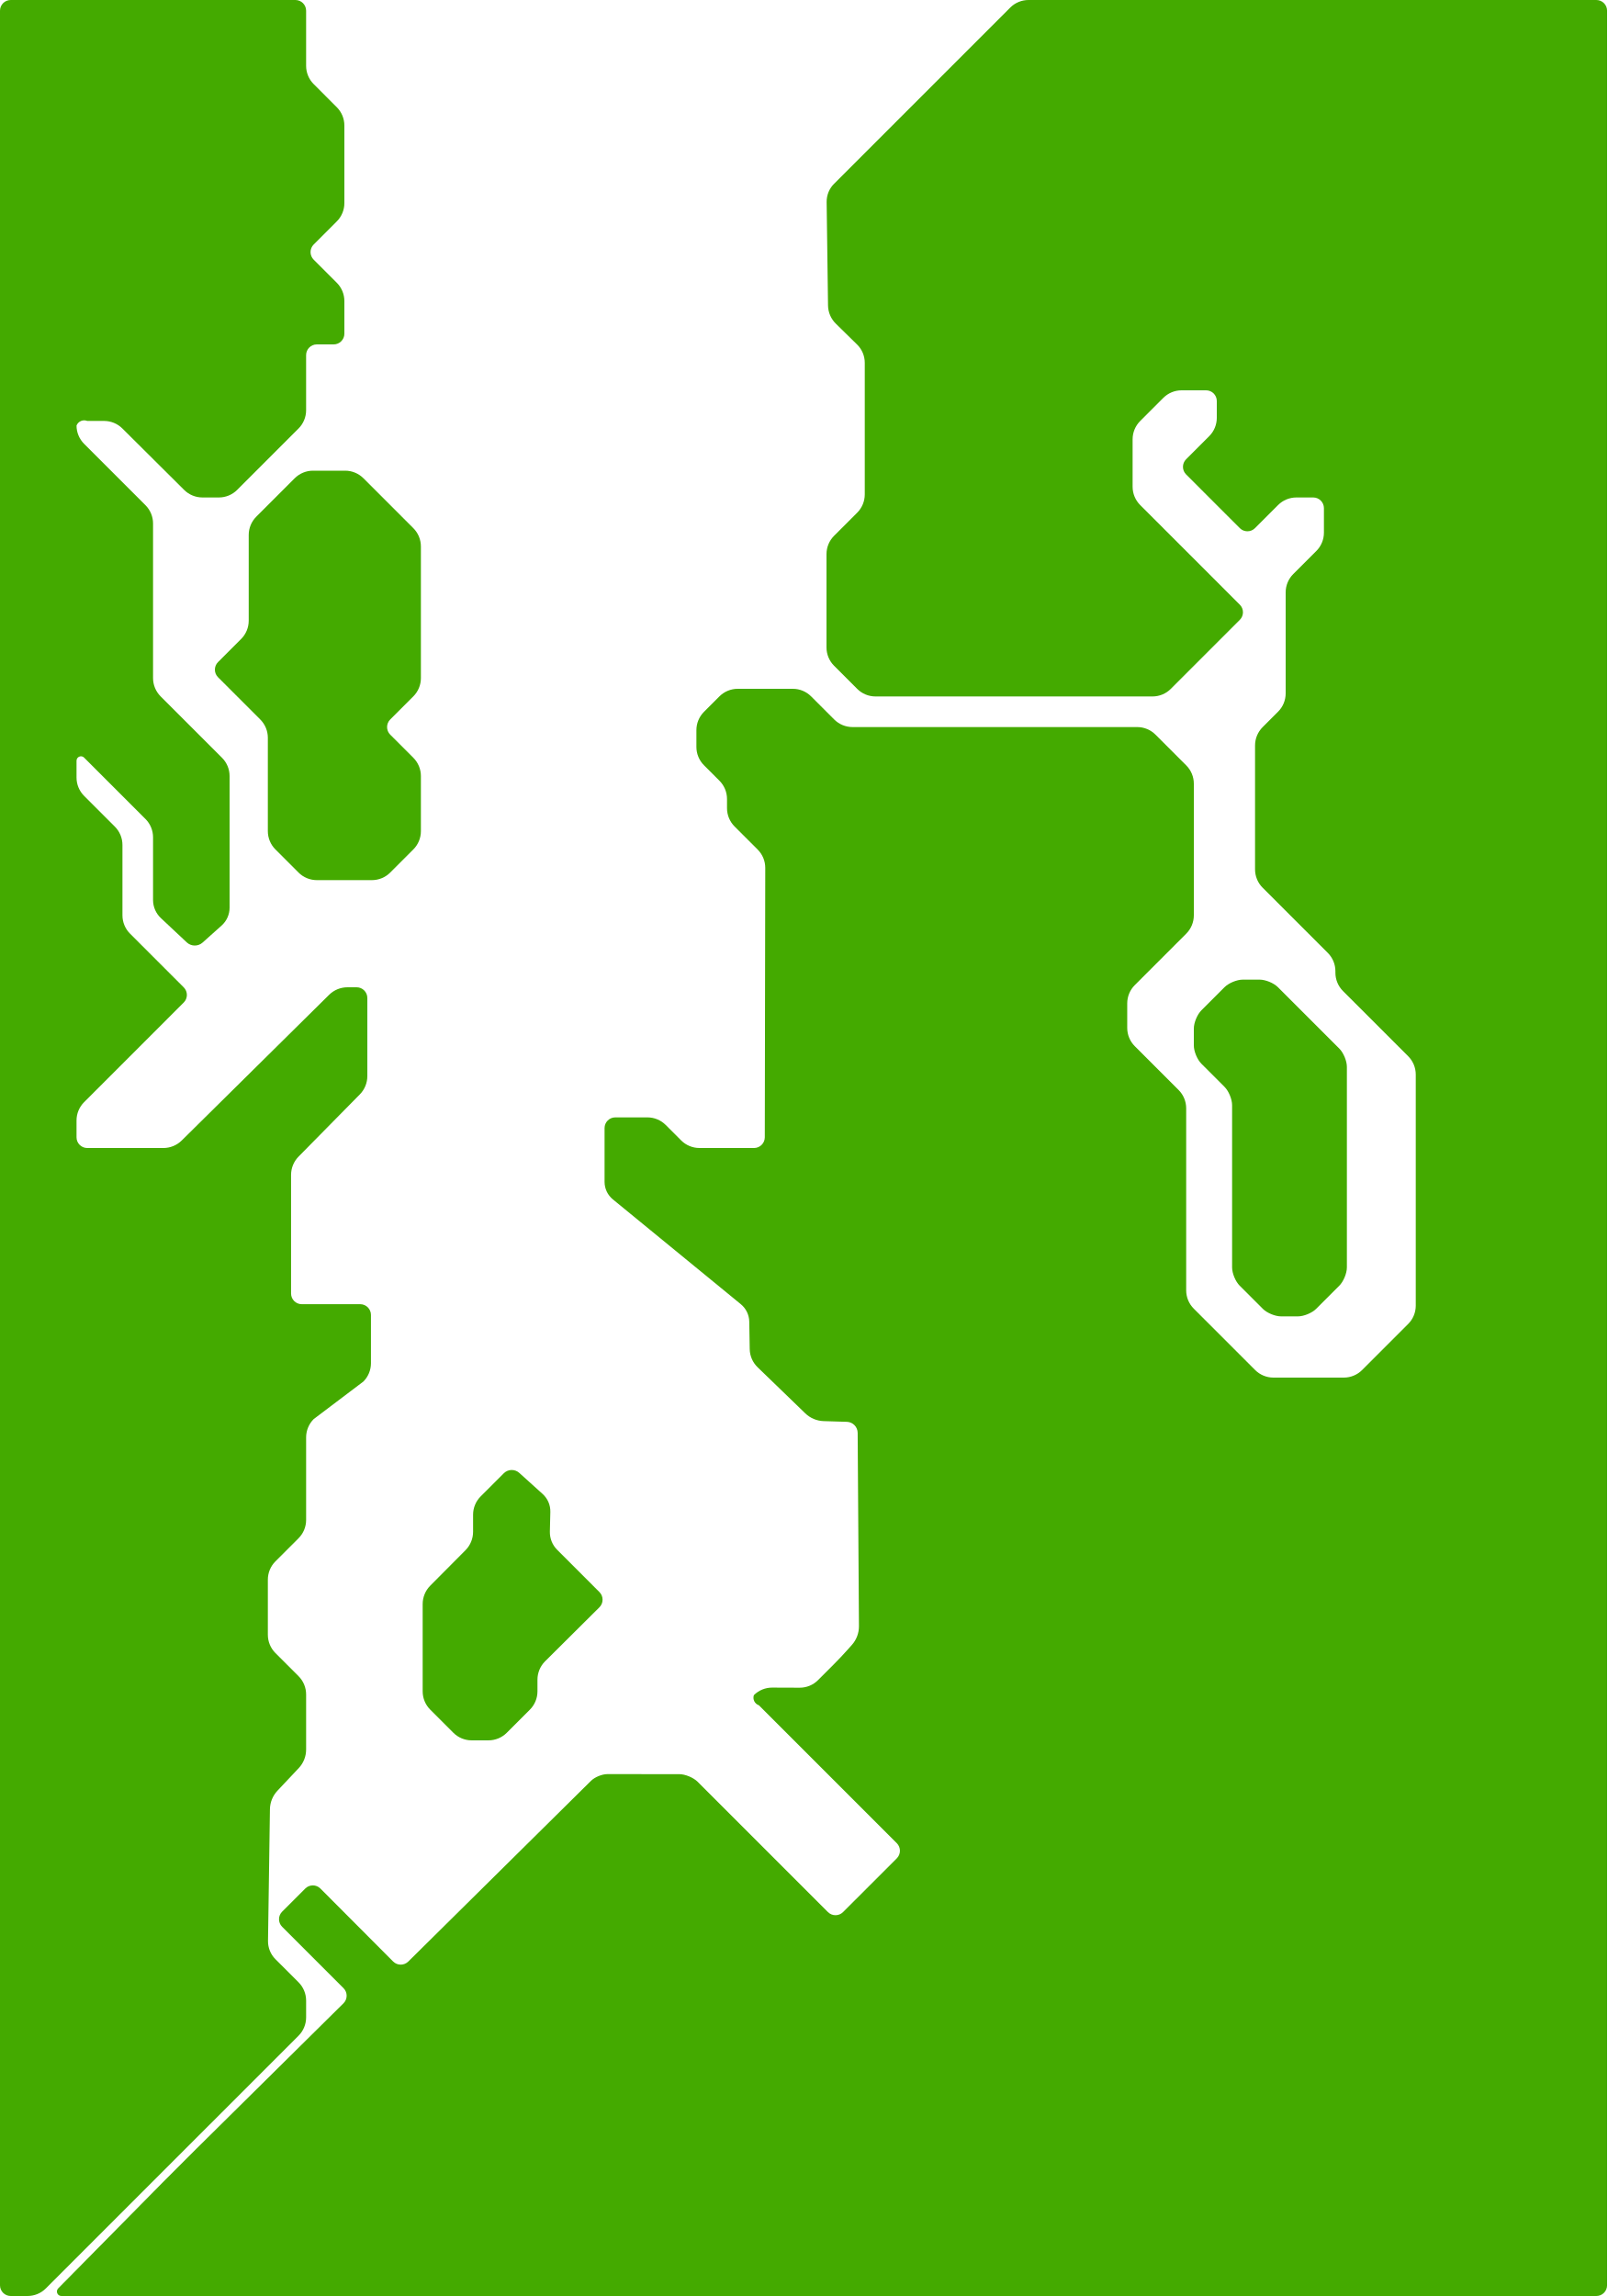
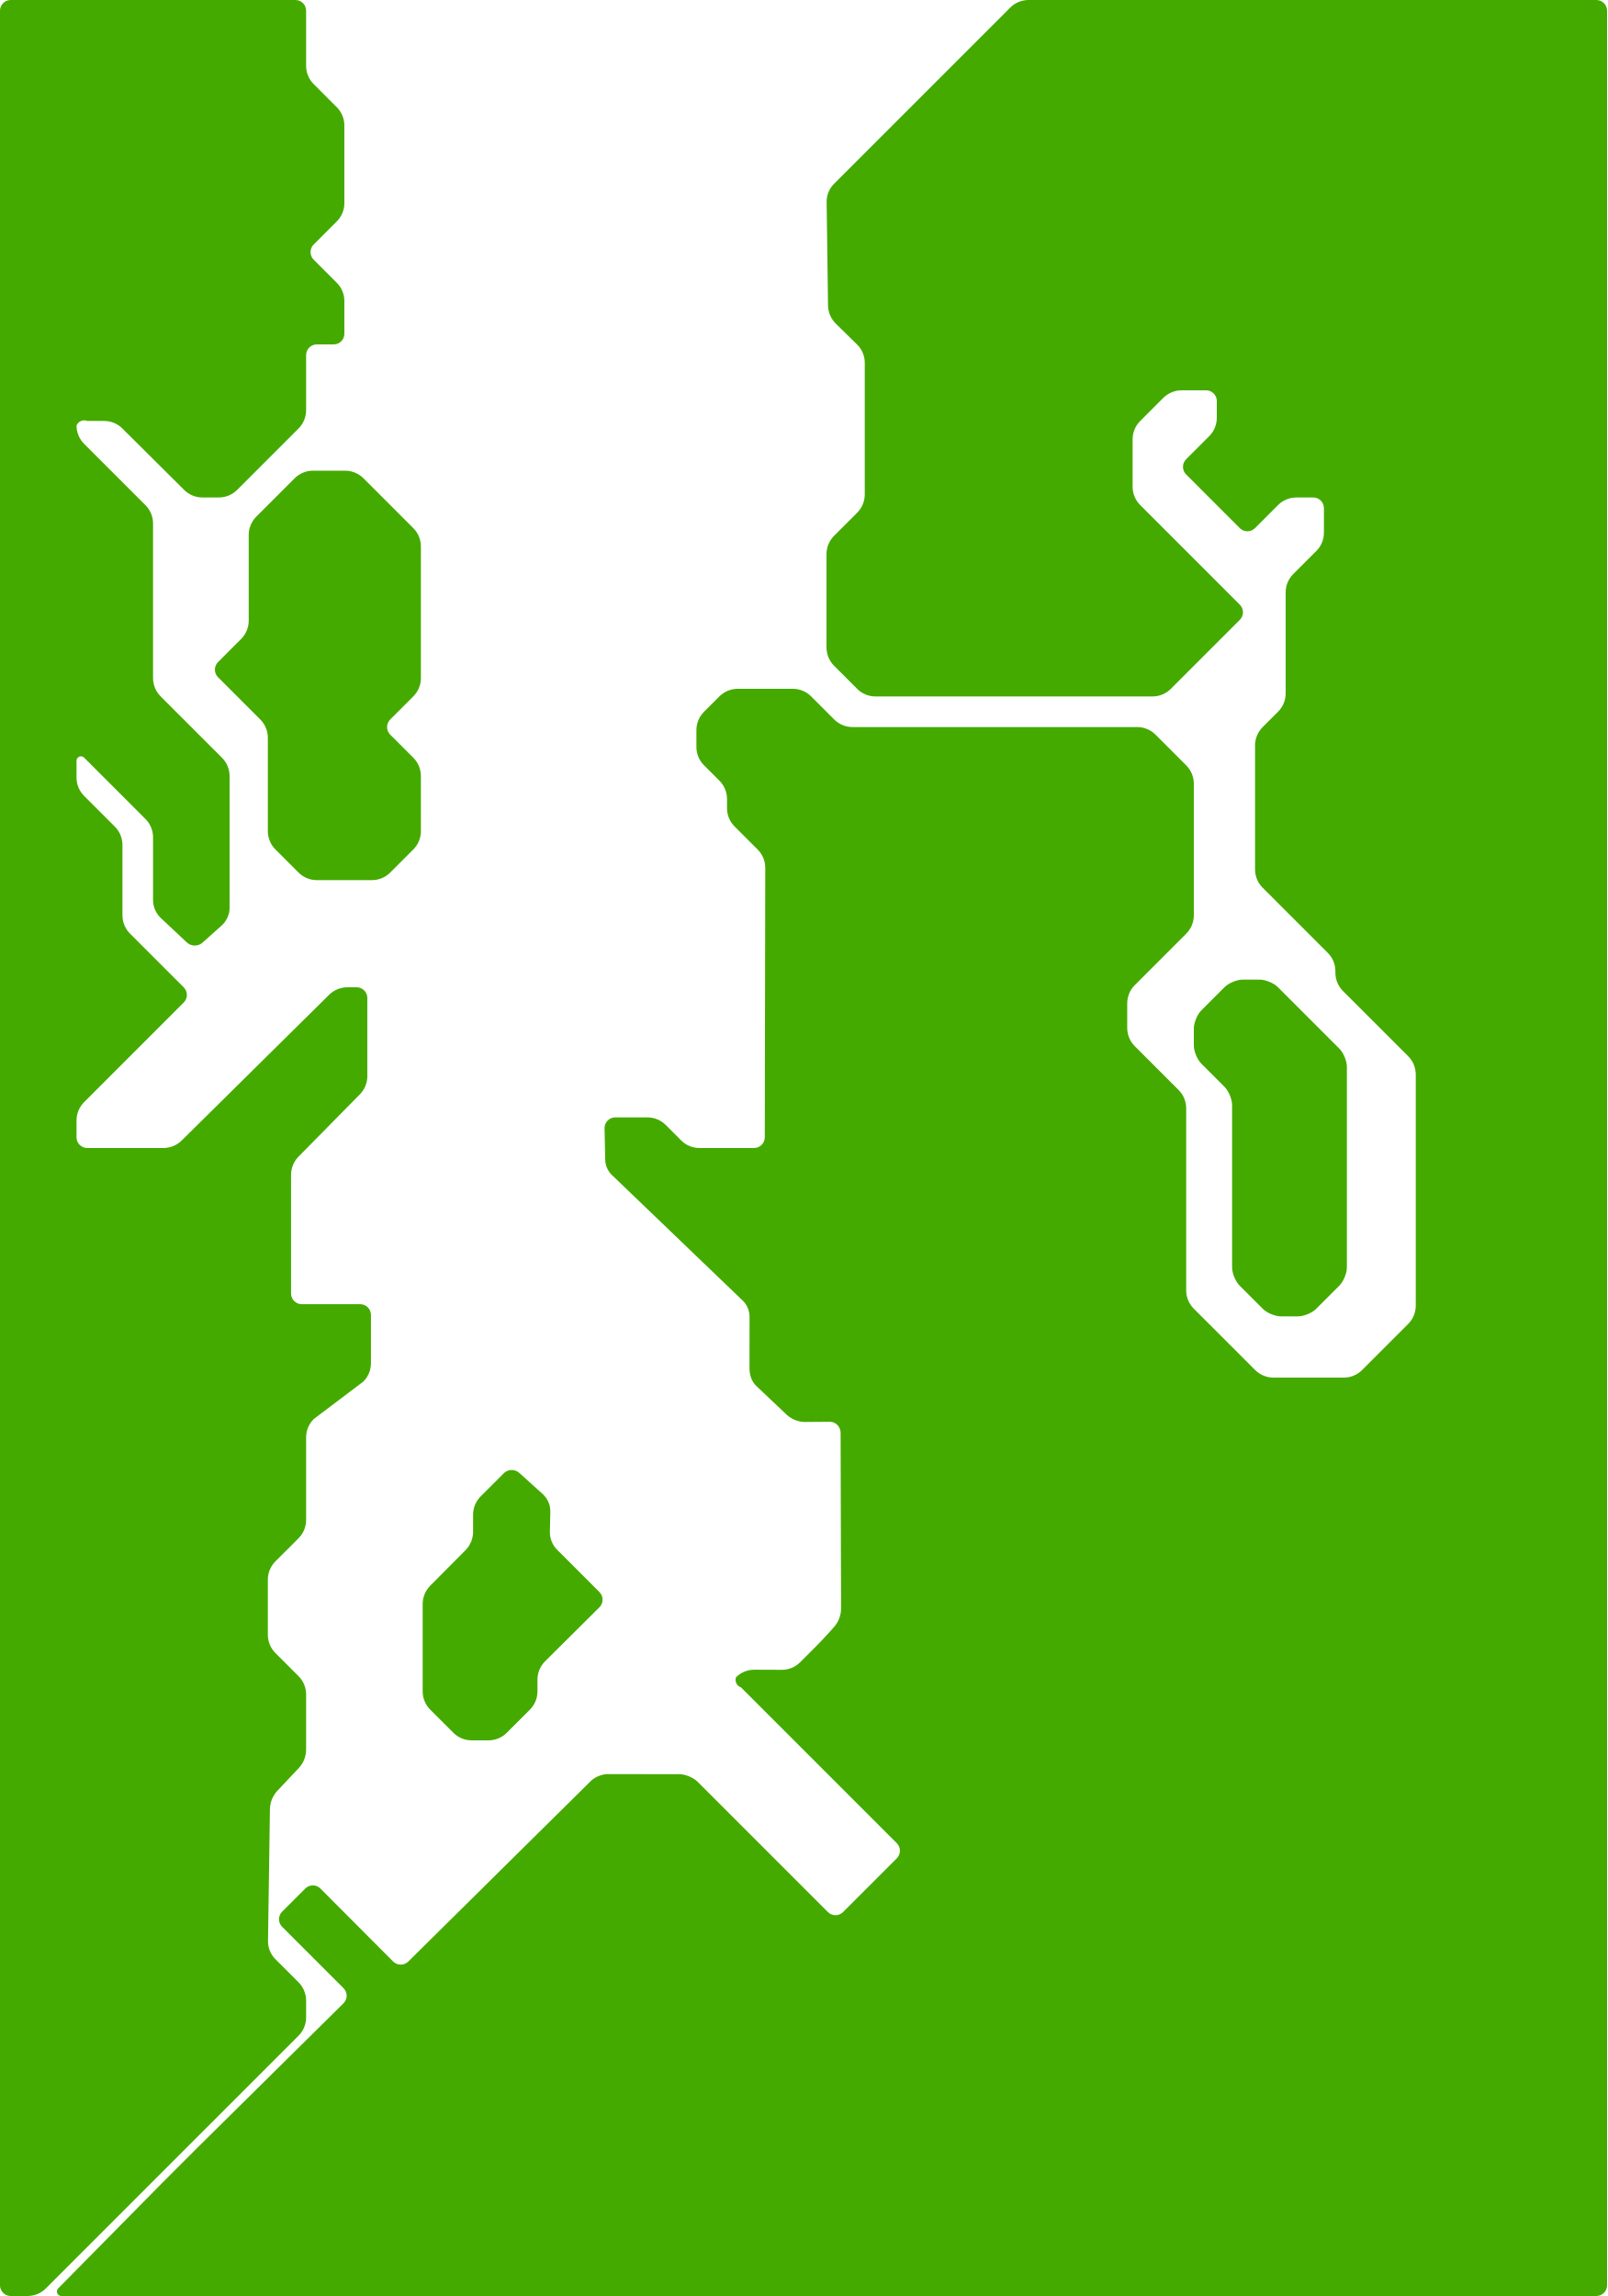
<svg xmlns="http://www.w3.org/2000/svg" width="210mm" height="300mm" viewBox="0 0 793.701 1133.857" version="1.1" id="svg1" xml:space="preserve">
  <defs id="defs1" />
  <path style="display:inline;fill:#44aa00" d="m 252.595,725.942 c -1.427,0.036 -2.786,0.62 -3.795,1.629 l -11.414,11.414 c -2.396,2.396 -3.742,5.645 -3.742,9.033 v 8.428 c 5.4e-4,3.392 -1.331,6.648 -3.707,9.068 l -17.483,17.584 c -2.376,2.42 -3.707,5.675 -3.707,9.066 v 43.102 c 1.7e-4,3.388 1.346,6.638 3.742,9.033 l 11.414,11.414 c 2.396,2.396 5.645,3.742 9.033,3.742 h 8.314 c 3.388,-1.7e-4 6.638,-1.346 9.033,-3.742 l 11.414,-11.414 c 2.396,-2.396 3.742,-5.645 3.742,-9.033 v -5.764 c -3.4e-4,-3.389 1.339,-6.641 3.727,-9.047 l 26.892,-26.73 c 2.06,-2.076 2.054,-5.428 -0.014,-7.496 l -20.863,-20.863 c -2.39,-2.389 -3.696,-5.653 -3.615,-9.031 l 0.234,-9.703 c 0.081,-3.359 -1.306,-6.586 -3.799,-8.838 l -11.533,-10.418 c -1.059,-0.957 -2.446,-1.47 -3.873,-1.434 z" id="path3" />
  <path style="display:inline;fill:#44aa00" d="m 613.795,483.779 c -1.461,0 -3.203,0.418 -4.838,1.096 -1.635,0.677 -3.162,1.613 -4.195,2.646 l -11.414,11.414 c -1.033,1.033 -1.969,2.561 -2.646,4.195 -0.677,1.635 -1.096,3.377 -1.096,4.838 v 8.314 c 0,1.461 0.418,3.203 1.096,4.838 0.677,1.635 1.613,3.162 2.646,4.195 l 11.414,11.414 c 1.033,1.033 1.969,2.561 2.646,4.195 0.677,1.635 1.096,3.377 1.096,4.838 v 80.125 c 0,1.461 0.418,3.203 1.096,4.838 0.677,1.635 1.613,3.164 2.646,4.197 l 11.414,11.414 c 1.033,1.033 2.561,1.968 4.195,2.645 1.635,0.677 3.377,1.096 4.838,1.096 h 8.314 c 1.461,0 3.203,-0.419 4.838,-1.096 1.635,-0.677 3.162,-1.611 4.195,-2.645 l 11.414,-11.414 c 1.033,-1.033 1.969,-2.562 2.646,-4.197 0.677,-1.635 1.096,-3.377 1.096,-4.838 v -99.021 c 0,-1.461 -0.418,-3.203 -1.096,-4.838 -0.677,-1.635 -1.613,-3.162 -2.646,-4.195 l -30.312,-30.312 c -1.033,-1.033 -2.561,-1.969 -4.195,-2.646 -1.635,-0.677 -3.377,-1.096 -4.838,-1.096 z" id="path2" />
  <path style="display:inline;fill:#44aa00" d="m 154.584,232.441 c -3.389,-3.8e-4 -6.639,1.346 -9.035,3.742 l -18.973,18.973 c -2.396,2.396 -3.742,5.645 -3.742,9.033 v 42.33 c -3e-4,3.388 -1.346,6.637 -3.742,9.033 l -11.412,11.414 c -2.067,2.067 -2.067,5.418 0,7.484 l 20.861,20.861 c 2.396,2.396 3.742,5.645 3.742,9.033 v 46.111 c 1.7e-4,3.388 1.346,6.638 3.742,9.033 l 11.414,11.414 c 2.396,2.396 5.645,3.742 9.033,3.742 h 27.213 c 3.388,-7e-5 6.638,-1.346 9.033,-3.742 l 11.412,-11.414 c 2.396,-2.396 3.742,-5.645 3.742,-9.033 l 0.002,-27.213 c -6e-5,-3.388 -1.346,-6.638 -3.742,-9.033 l -11.414,-11.414 c -2.067,-2.067 -2.067,-5.418 0,-7.484 l 11.414,-11.412 c 2.396,-2.396 3.742,-5.645 3.742,-9.033 l -0.002,-65.01 c -2.2e-4,-3.388 -1.346,-6.638 -3.742,-9.033 l -24.641,-24.641 c -2.396,-2.396 -5.645,-3.742 -9.033,-3.742 z" id="path1" />
-   <path style="display:inline;fill:#44aa00" d="m 79.921,1078.215 -51.176,51.877 c -1.377,1.399 -0.387,3.765 1.576,3.766 H 788.408 c 2.923,7e-4 5.293,-2.368 5.293,-5.291 V 5.291 C 793.701,2.368 791.331,-7.1866305e-4 788.408,0 H 507.969 c -3.388,1.7244763e-4 -6.638,1.346 -9.033,3.742 L 411.932,90.746 c -2.393,2.392 -3.717,5.65 -3.672,9.033 l 0.684,51.055 c 0.045,3.389 1.428,6.624 3.848,8.998 l 10.518,10.32 c 2.416,2.371 3.777,5.613 3.777,8.998 v 65.006 c 8.7e-4,3.389 -1.345,6.639 -3.74,9.035 l -11.414,11.414 c -2.396,2.396 -3.742,5.645 -3.742,9.033 v 46.109 c 1.7e-4,3.388 1.346,6.638 3.742,9.033 l 11.414,11.414 c 2.396,2.396 5.645,3.742 9.033,3.742 h 136.818 c 3.388,-1.7e-4 6.638,-1.346 9.033,-3.742 l 34.09,-34.092 c 2.066,-2.066 2.066,-5.416 0,-7.482 l -49.209,-49.211 c -2.396,-2.396 -3.742,-5.645 -3.742,-9.033 v -23.432 c 1.8e-4,-3.388 1.346,-6.638 3.742,-9.033 l 11.414,-11.414 c 2.396,-2.396 5.645,-3.742 9.033,-3.742 h 12.094 c 2.923,-7.2e-4 5.293,2.368 5.293,5.291 v 8.314 c -1.7e-4,3.388 -1.346,6.638 -3.742,9.033 l -11.414,11.414 c -2.067,2.067 -2.067,5.418 0,7.484 l 26.531,26.531 c 2.067,2.067 5.418,2.067 7.484,0 l 11.414,-11.414 c 2.396,-2.395 5.645,-3.741 9.033,-3.74 h 8.314 c 2.922,3.6e-4 5.291,2.369 5.291,5.291 v 12.094 c 3.5e-4,3.388 -1.345,6.637 -3.74,9.033 l -11.414,11.414 c -2.396,2.396 -3.742,5.645 -3.742,9.033 v 49.891 c -1.7e-4,3.388 -1.346,6.638 -3.742,9.033 l -7.635,7.635 c -2.396,2.396 -3.742,5.645 -3.742,9.033 v 61.227 c 1.7e-4,3.388 1.346,6.638 3.742,9.033 l 32.201,32.203 c 2.396,2.396 3.742,5.645 3.742,9.033 v 0.754 c 1.8e-4,3.388 1.346,6.638 3.742,9.033 l 32.201,32.203 c 2.396,2.396 3.742,5.645 3.742,9.033 v 114.141 c -1.7e-4,3.388 -1.346,6.638 -3.742,9.033 l -22.752,22.752 c -2.396,2.396 -5.645,3.742 -9.033,3.742 h -34.771 c -3.388,-1.7e-4 -6.638,-1.346 -9.033,-3.742 l -30.312,-30.311 c -2.396,-2.396 -3.742,-5.645 -3.742,-9.033 v -89.906 c 3.5e-4,-3.388 -1.345,-6.637 -3.74,-9.033 l -21.635,-21.635 c -2.396,-2.396 -3.742,-5.645 -3.742,-9.033 v -12.109 c 1.7e-4,-3.388 1.346,-6.638 3.742,-9.033 l 25.414,-25.414 c 2.395,-2.396 3.741,-5.645 3.74,-9.033 v -65.008 c 3.4e-4,-3.388 -1.345,-6.637 -3.74,-9.033 l -15.195,-15.193 c -2.396,-2.396 -5.645,-3.742 -9.033,-3.742 H 421.039 c -3.388,-1.8e-4 -6.638,-1.346 -9.033,-3.742 l -11.414,-11.414 c -2.396,-2.395 -5.645,-3.741 -9.033,-3.74 h -27.211 c -3.389,-8.6e-4 -6.639,1.345 -9.035,3.74 l -7.633,7.635 c -2.396,2.396 -3.742,5.645 -3.742,9.033 v 8.314 c 1.7e-4,3.388 1.346,6.638 3.742,9.033 l 7.633,7.635 c 2.396,2.396 3.743,5.646 3.742,9.035 v 4.533 c 1.7e-4,3.388 1.346,6.638 3.742,9.033 l 11.414,11.414 c 2.396,2.396 3.739,5.647 3.732,9.035 l -0.229,133.037 c -0.004,2.924 -2.376,5.293 -5.301,5.293 h -26.965 c -3.388,-1.8e-4 -6.638,-1.346 -9.033,-3.742 l -7.635,-7.635 c -2.396,-2.396 -5.645,-3.742 -9.033,-3.742 h -15.873 c -2.923,-7.2e-4 -5.294,2.369 -5.293,5.293 v 26.549 c -5.3e-4,3.35 1.502,6.524 4.094,8.646 l 63.184,51.75 c 2.596,2.127 4.126,5.289 4.182,8.645 l 0.229,13.541 c 0.057,3.387 1.457,6.614 3.893,8.969 l 23.541,22.766 c 2.447,2.366 5.689,3.735 9.092,3.838 l 11.459,0.348 c 2.953,0.09 5.305,2.499 5.324,5.453 l 0.637,95.461 c 0.022,3.406 -1.218,6.7 -3.482,9.244 l -1.863,2.094 c -2.345,2.635 -4.766,5.201 -7.26,7.695 l -7.633,7.633 c -2.395,2.396 -5.648,3.736 -9.035,3.723 l -13.586,-0.051 c -3.387,-0.014 -6.64,1.326 -9.035,3.721 -0.699,2.067 0.41,4.309 2.477,5.008 l 68.107,68.107 c 2.067,2.067 2.067,5.418 0,7.484 l -26.533,26.531 c -2.066,2.066 -5.416,2.066 -7.482,0 l -64.337,-64.337 c -2.082,-2.082 -6.157,-3.771 -9.102,-3.772 -9.095,-0.004 -26.882,-0.013 -35.525,-0.016 -2.591,-0.001 -6.185,1.475 -8.027,3.297 l -90.256,89.258 c -2.08,2.057 -5.433,2.045 -7.498,-0.027 l -35.904,-36.021 c -2.062,-2.068 -5.411,-2.071 -7.477,-0.006 l -11.414,11.414 c -2.067,2.067 -2.067,5.418 0,7.484 l 30.311,30.311 c 2.063,2.063 2.054,5.412 -0.021,7.463 l -72.789,71.973 m 12.594,-17.964 37.996,-37.996 c 2.396,-2.396 3.742,-5.645 3.742,-9.033 v -8.314 c -1.8e-4,-3.388 -1.346,-6.638 -3.742,-9.033 l -11.414,-11.414 c -2.392,-2.392 -3.714,-5.651 -3.664,-9.033 l 0.947,-65.008 c 0.05,-3.404 1.371,-6.666 3.705,-9.145 l 10.541,-11.191 c 2.33,-2.475 3.627,-5.746 3.627,-9.145 v -27.213 c -1.8e-4,-3.388 -1.346,-6.638 -3.742,-9.033 l -11.414,-11.414 c -2.396,-2.396 -3.742,-5.645 -3.742,-9.033 v -27.213 c 7e-5,-3.388 1.346,-6.638 3.742,-9.033 l 11.414,-11.412 c 2.396,-2.396 3.742,-5.645 3.742,-9.033 v -40.781 c 1.7e-4,-3.388 1.346,-6.638 3.742,-9.033 l 24.533,-18.54 c 2.396,-2.396 3.742,-5.645 3.742,-9.033 v -23.875 c -3.6e-4,-2.922 -2.369,-5.291 -5.291,-5.291 h -28.869 c -2.922,-3.6e-4 -5.291,-2.369 -5.291,-5.291 v -58.551 c -4e-5,-3.391 1.334,-6.645 3.713,-9.061 l 30.244,-30.697 c 2.379,-2.416 3.713,-5.67 3.713,-9.061 v -38.553 c -3.6e-4,-2.922 -2.369,-5.291 -5.291,-5.291 h -4.537 c -3.39,-2e-5 -6.643,1.336 -9.055,3.719 l -72.787,71.934 c -2.411,2.383 -5.665,3.719 -9.055,3.719 H 43.086 c -2.922,-3.6e-4 -5.291,-2.369 -5.291,-5.291 v -8.316 c 1.72e-4,-3.388 1.346,-6.638 3.742,-9.033 L 90.746,495.08 c 2.067,-2.067 2.067,-5.418 0,-7.484 L 64.215,461.064 c -2.396,-2.396 -3.742,-5.645 -3.742,-9.033 v -34.771 c -1.72e-4,-3.388 -1.346,-6.638 -3.742,-9.033 L 41.537,393.033 c -2.396,-2.396 -3.742,-5.645 -3.742,-9.033 v -8.314 c 5.8e-4,-1.953 2.362,-2.93 3.742,-1.549 l 30.311,30.311 c 2.396,2.396 3.742,5.645 3.742,9.033 v 30.992 c 3.74e-4,3.376 1.397,6.601 3.859,8.91 l 12.799,12.006 c 2.184,2.048 5.572,2.087 7.803,0.09 l 9.393,-8.406 c 2.509,-2.245 3.943,-5.453 3.943,-8.82 V 383.244 c -1.3e-4,-3.388 -1.346,-6.638 -3.742,-9.033 L 79.332,343.9 c -2.396,-2.396 -3.742,-5.645 -3.742,-9.033 V 258.52 C 75.59,255.131 74.244,251.882 71.848,249.486 L 41.537,219.176 c -2.396,-2.396 -3.742,-5.645 -3.742,-9.033 0.834,-2.088 3.203,-3.104 5.291,-2.27 l 8.316,0.002 c 3.389,5.8e-4 6.64,1.342 9.043,3.732 l 30.496,30.33 c 2.403,2.39 5.654,3.732 9.043,3.732 h 8.111 c 3.388,-1.2e-4 6.638,-1.346 9.033,-3.742 l 30.311,-30.312 c 2.396,-2.396 3.742,-5.645 3.742,-9.033 v -27.213 c 3.6e-4,-2.922 2.369,-5.291 5.291,-5.291 h 8.314 c 2.922,-3.6e-4 5.291,-2.369 5.291,-5.291 v -16.109 c -2.8e-4,-3.388 -1.346,-6.637 -3.742,-9.033 l -11.412,-11.414 c -2.067,-2.067 -2.067,-5.418 0,-7.484 l 11.412,-11.414 c 2.396,-2.396 3.742,-5.645 3.742,-9.033 V 61.984 c -2.8e-4,-3.388 -1.346,-6.637 -3.742,-9.033 L 154.924,41.537 c -2.396,-2.396 -3.742,-5.645 -3.742,-9.033 V 5.291 C 151.181,2.369 148.813,3.5958162e-4 145.891,0 H 5.291 C 2.369,3.5958162e-4 3.5958162e-4,2.369 0,5.291 V 1128.566 c 3.5958162e-4,2.922 2.369,5.291 5.291,5.291 h 8.316 c 3.388,-2e-4 6.638,-1.346 9.033,-3.742 l 77.355,-77.356" id="path4" />
+   <path style="display:inline;fill:#44aa00" d="m 79.921,1078.215 -51.176,51.877 c -1.377,1.399 -0.387,3.765 1.576,3.766 H 788.408 c 2.923,7e-4 5.293,-2.368 5.293,-5.291 V 5.291 C 793.701,2.368 791.331,-7.1866305e-4 788.408,0 H 507.969 c -3.388,1.7244763e-4 -6.638,1.346 -9.033,3.742 L 411.932,90.746 c -2.393,2.392 -3.717,5.65 -3.672,9.033 l 0.684,51.055 c 0.045,3.389 1.428,6.624 3.848,8.998 l 10.518,10.32 c 2.416,2.371 3.777,5.613 3.777,8.998 v 65.006 c 8.7e-4,3.389 -1.345,6.639 -3.74,9.035 l -11.414,11.414 c -2.396,2.396 -3.742,5.645 -3.742,9.033 v 46.109 c 1.7e-4,3.388 1.346,6.638 3.742,9.033 l 11.414,11.414 c 2.396,2.396 5.645,3.742 9.033,3.742 h 136.818 c 3.388,-1.7e-4 6.638,-1.346 9.033,-3.742 l 34.09,-34.092 c 2.066,-2.066 2.066,-5.416 0,-7.482 l -49.209,-49.211 c -2.396,-2.396 -3.742,-5.645 -3.742,-9.033 v -23.432 c 1.8e-4,-3.388 1.346,-6.638 3.742,-9.033 l 11.414,-11.414 c 2.396,-2.396 5.645,-3.742 9.033,-3.742 h 12.094 c 2.923,-7.2e-4 5.293,2.368 5.293,5.291 v 8.314 c -1.7e-4,3.388 -1.346,6.638 -3.742,9.033 l -11.414,11.414 c -2.067,2.067 -2.067,5.418 0,7.484 l 26.531,26.531 c 2.067,2.067 5.418,2.067 7.484,0 l 11.414,-11.414 c 2.396,-2.395 5.645,-3.741 9.033,-3.74 h 8.314 c 2.922,3.6e-4 5.291,2.369 5.291,5.291 v 12.094 c 3.5e-4,3.388 -1.345,6.637 -3.74,9.033 l -11.414,11.414 c -2.396,2.396 -3.742,5.645 -3.742,9.033 v 49.891 c -1.7e-4,3.388 -1.346,6.638 -3.742,9.033 l -7.635,7.635 c -2.396,2.396 -3.742,5.645 -3.742,9.033 v 61.227 c 1.7e-4,3.388 1.346,6.638 3.742,9.033 l 32.201,32.203 c 2.396,2.396 3.742,5.645 3.742,9.033 v 0.754 c 1.8e-4,3.388 1.346,6.638 3.742,9.033 l 32.201,32.203 c 2.396,2.396 3.742,5.645 3.742,9.033 v 114.141 c -1.7e-4,3.388 -1.346,6.638 -3.742,9.033 l -22.752,22.752 c -2.396,2.396 -5.645,3.742 -9.033,3.742 h -34.771 c -3.388,-1.7e-4 -6.638,-1.346 -9.033,-3.742 l -30.312,-30.311 c -2.396,-2.396 -3.742,-5.645 -3.742,-9.033 v -89.906 c 3.5e-4,-3.388 -1.345,-6.637 -3.74,-9.033 l -21.635,-21.635 c -2.396,-2.396 -3.742,-5.645 -3.742,-9.033 v -12.109 c 1.7e-4,-3.388 1.346,-6.638 3.742,-9.033 l 25.414,-25.414 c 2.395,-2.396 3.741,-5.645 3.74,-9.033 v -65.008 c 3.4e-4,-3.388 -1.345,-6.637 -3.74,-9.033 l -15.195,-15.193 c -2.396,-2.396 -5.645,-3.742 -9.033,-3.742 H 421.039 c -3.388,-1.8e-4 -6.638,-1.346 -9.033,-3.742 l -11.414,-11.414 c -2.396,-2.395 -5.645,-3.741 -9.033,-3.74 h -27.211 c -3.389,-8.6e-4 -6.639,1.345 -9.035,3.74 l -7.633,7.635 c -2.396,2.396 -3.742,5.645 -3.742,9.033 v 8.314 c 1.7e-4,3.388 1.346,6.638 3.742,9.033 l 7.633,7.635 c 2.396,2.396 3.743,5.646 3.742,9.035 v 4.533 c 1.7e-4,3.388 1.346,6.638 3.742,9.033 l 11.414,11.414 c 2.396,2.396 3.739,5.647 3.732,9.035 l -0.229,133.037 c -0.004,2.924 -2.376,5.293 -5.301,5.293 h -26.965 c -3.388,-1.8e-4 -6.638,-1.346 -9.033,-3.742 l -7.635,-7.635 c -2.396,-2.396 -5.645,-3.742 -9.033,-3.742 h -15.873 c -2.923,-7.2e-4 -5.294,2.369 -5.293,5.293 l 0.297,15.253 c -5.3e-4,3.35 1.502,6.524 4.094,8.646 l 63.035,60.519 c 2.596,2.127 4.126,5.289 4.182,8.645 l -0.03,25.539 c 0.057,3.387 0.937,6.391 3.372,8.746 l 14.713,13.938 c 2.447,2.366 5.689,3.735 9.092,3.838 l 12.499,-0.098 c 2.954,-0.023 5.305,2.499 5.324,5.453 l 0.227,86.658 c 0.022,3.406 -1.218,6.7 -3.482,9.244 l -1.863,2.094 c -2.345,2.635 -4.766,5.201 -7.26,7.695 l -7.633,7.633 c -2.395,2.396 -5.648,3.736 -9.035,3.723 l -13.586,-0.051 c -3.387,-0.014 -6.64,1.326 -9.035,3.721 -0.699,2.067 0.41,4.309 2.477,5.008 l 76.936,76.935 c 2.067,2.067 2.067,5.418 0,7.484 l -26.533,26.531 c -2.066,2.066 -5.416,2.066 -7.482,0 l -64.337,-64.337 c -2.082,-2.082 -6.157,-3.771 -9.102,-3.772 -9.095,-0.004 -26.882,-0.013 -35.525,-0.016 -2.591,-0.001 -6.185,1.475 -8.027,3.297 l -90.256,89.258 c -2.08,2.057 -5.433,2.045 -7.498,-0.027 l -35.904,-36.021 c -2.062,-2.068 -5.411,-2.071 -7.477,-0.006 l -11.414,11.414 c -2.067,2.067 -2.067,5.418 0,7.484 l 30.311,30.311 c 2.063,2.063 2.054,5.412 -0.021,7.463 l -72.789,71.973 m 12.594,-17.964 37.996,-37.996 c 2.396,-2.396 3.742,-5.645 3.742,-9.033 v -8.314 c -1.8e-4,-3.388 -1.346,-6.638 -3.742,-9.033 l -11.414,-11.414 c -2.392,-2.392 -3.714,-5.651 -3.664,-9.033 l 0.947,-65.008 c 0.05,-3.404 1.371,-6.666 3.705,-9.145 l 10.541,-11.191 c 2.33,-2.475 3.627,-5.746 3.627,-9.145 v -27.213 c -1.8e-4,-3.388 -1.346,-6.638 -3.742,-9.033 L 136.025,816.34 c -2.396,-2.396 -3.742,-5.645 -3.742,-9.033 v -27.213 c 7e-5,-3.388 1.346,-6.638 3.742,-9.033 l 11.414,-11.412 c 2.396,-2.396 3.742,-5.645 3.742,-9.033 v -40.781 c 1.7e-4,-3.388 1.346,-6.638 3.742,-9.033 l 24.533,-18.54 c 2.396,-2.396 3.742,-5.645 3.742,-9.033 v -23.875 c -3.6e-4,-2.922 -2.369,-5.291 -5.291,-5.291 h -28.869 c -2.922,-3.6e-4 -5.291,-2.369 -5.291,-5.291 v -58.551 c -4e-5,-3.391 1.334,-6.645 3.713,-9.061 l 30.244,-30.697 c 2.379,-2.416 3.713,-5.67 3.713,-9.061 v -38.553 c -3.6e-4,-2.922 -2.369,-5.291 -5.291,-5.291 h -4.537 c -3.39,-2e-5 -6.643,1.336 -9.055,3.719 l -72.787,71.934 c -2.411,2.383 -5.665,3.719 -9.055,3.719 H 43.086 c -2.922,-3.6e-4 -5.291,-2.369 -5.291,-5.291 v -8.316 c 1.72e-4,-3.388 1.346,-6.638 3.742,-9.033 L 90.746,495.08 c 2.067,-2.067 2.067,-5.418 0,-7.484 L 64.215,461.064 c -2.396,-2.396 -3.742,-5.645 -3.742,-9.033 v -34.771 c -1.72e-4,-3.388 -1.346,-6.638 -3.742,-9.033 L 41.537,393.033 c -2.396,-2.396 -3.742,-5.645 -3.742,-9.033 v -8.314 c 5.8e-4,-1.953 2.362,-2.93 3.742,-1.549 l 30.311,30.311 c 2.396,2.396 3.742,5.645 3.742,9.033 v 30.992 c 3.74e-4,3.376 1.397,6.601 3.859,8.91 l 12.799,12.006 c 2.184,2.048 5.572,2.087 7.803,0.09 l 9.393,-8.406 c 2.509,-2.245 3.943,-5.453 3.943,-8.82 V 383.244 c -1.3e-4,-3.388 -1.346,-6.638 -3.742,-9.033 L 79.332,343.9 c -2.396,-2.396 -3.742,-5.645 -3.742,-9.033 V 258.52 C 75.59,255.131 74.244,251.882 71.848,249.486 L 41.537,219.176 c -2.396,-2.396 -3.742,-5.645 -3.742,-9.033 0.834,-2.088 3.203,-3.104 5.291,-2.27 l 8.316,0.002 c 3.389,5.8e-4 6.64,1.342 9.043,3.732 l 30.496,30.33 c 2.403,2.39 5.654,3.732 9.043,3.732 h 8.111 c 3.388,-1.2e-4 6.638,-1.346 9.033,-3.742 l 30.311,-30.312 c 2.396,-2.396 3.742,-5.645 3.742,-9.033 v -27.213 c 3.6e-4,-2.922 2.369,-5.291 5.291,-5.291 h 8.314 c 2.922,-3.6e-4 5.291,-2.369 5.291,-5.291 v -16.109 c -2.8e-4,-3.388 -1.346,-6.637 -3.742,-9.033 l -11.412,-11.414 c -2.067,-2.067 -2.067,-5.418 0,-7.484 l 11.412,-11.414 c 2.396,-2.396 3.742,-5.645 3.742,-9.033 V 61.984 c -2.8e-4,-3.388 -1.346,-6.637 -3.742,-9.033 L 154.924,41.537 c -2.396,-2.396 -3.742,-5.645 -3.742,-9.033 V 5.291 C 151.181,2.369 148.813,3.5958162e-4 145.891,0 H 5.291 C 2.369,3.5958162e-4 3.5958162e-4,2.369 0,5.291 V 1128.566 c 3.5958162e-4,2.922 2.369,5.291 5.291,5.291 h 8.316 c 3.388,-2e-4 6.638,-1.346 9.033,-3.742 l 77.355,-77.356" id="path4" />
</svg>
